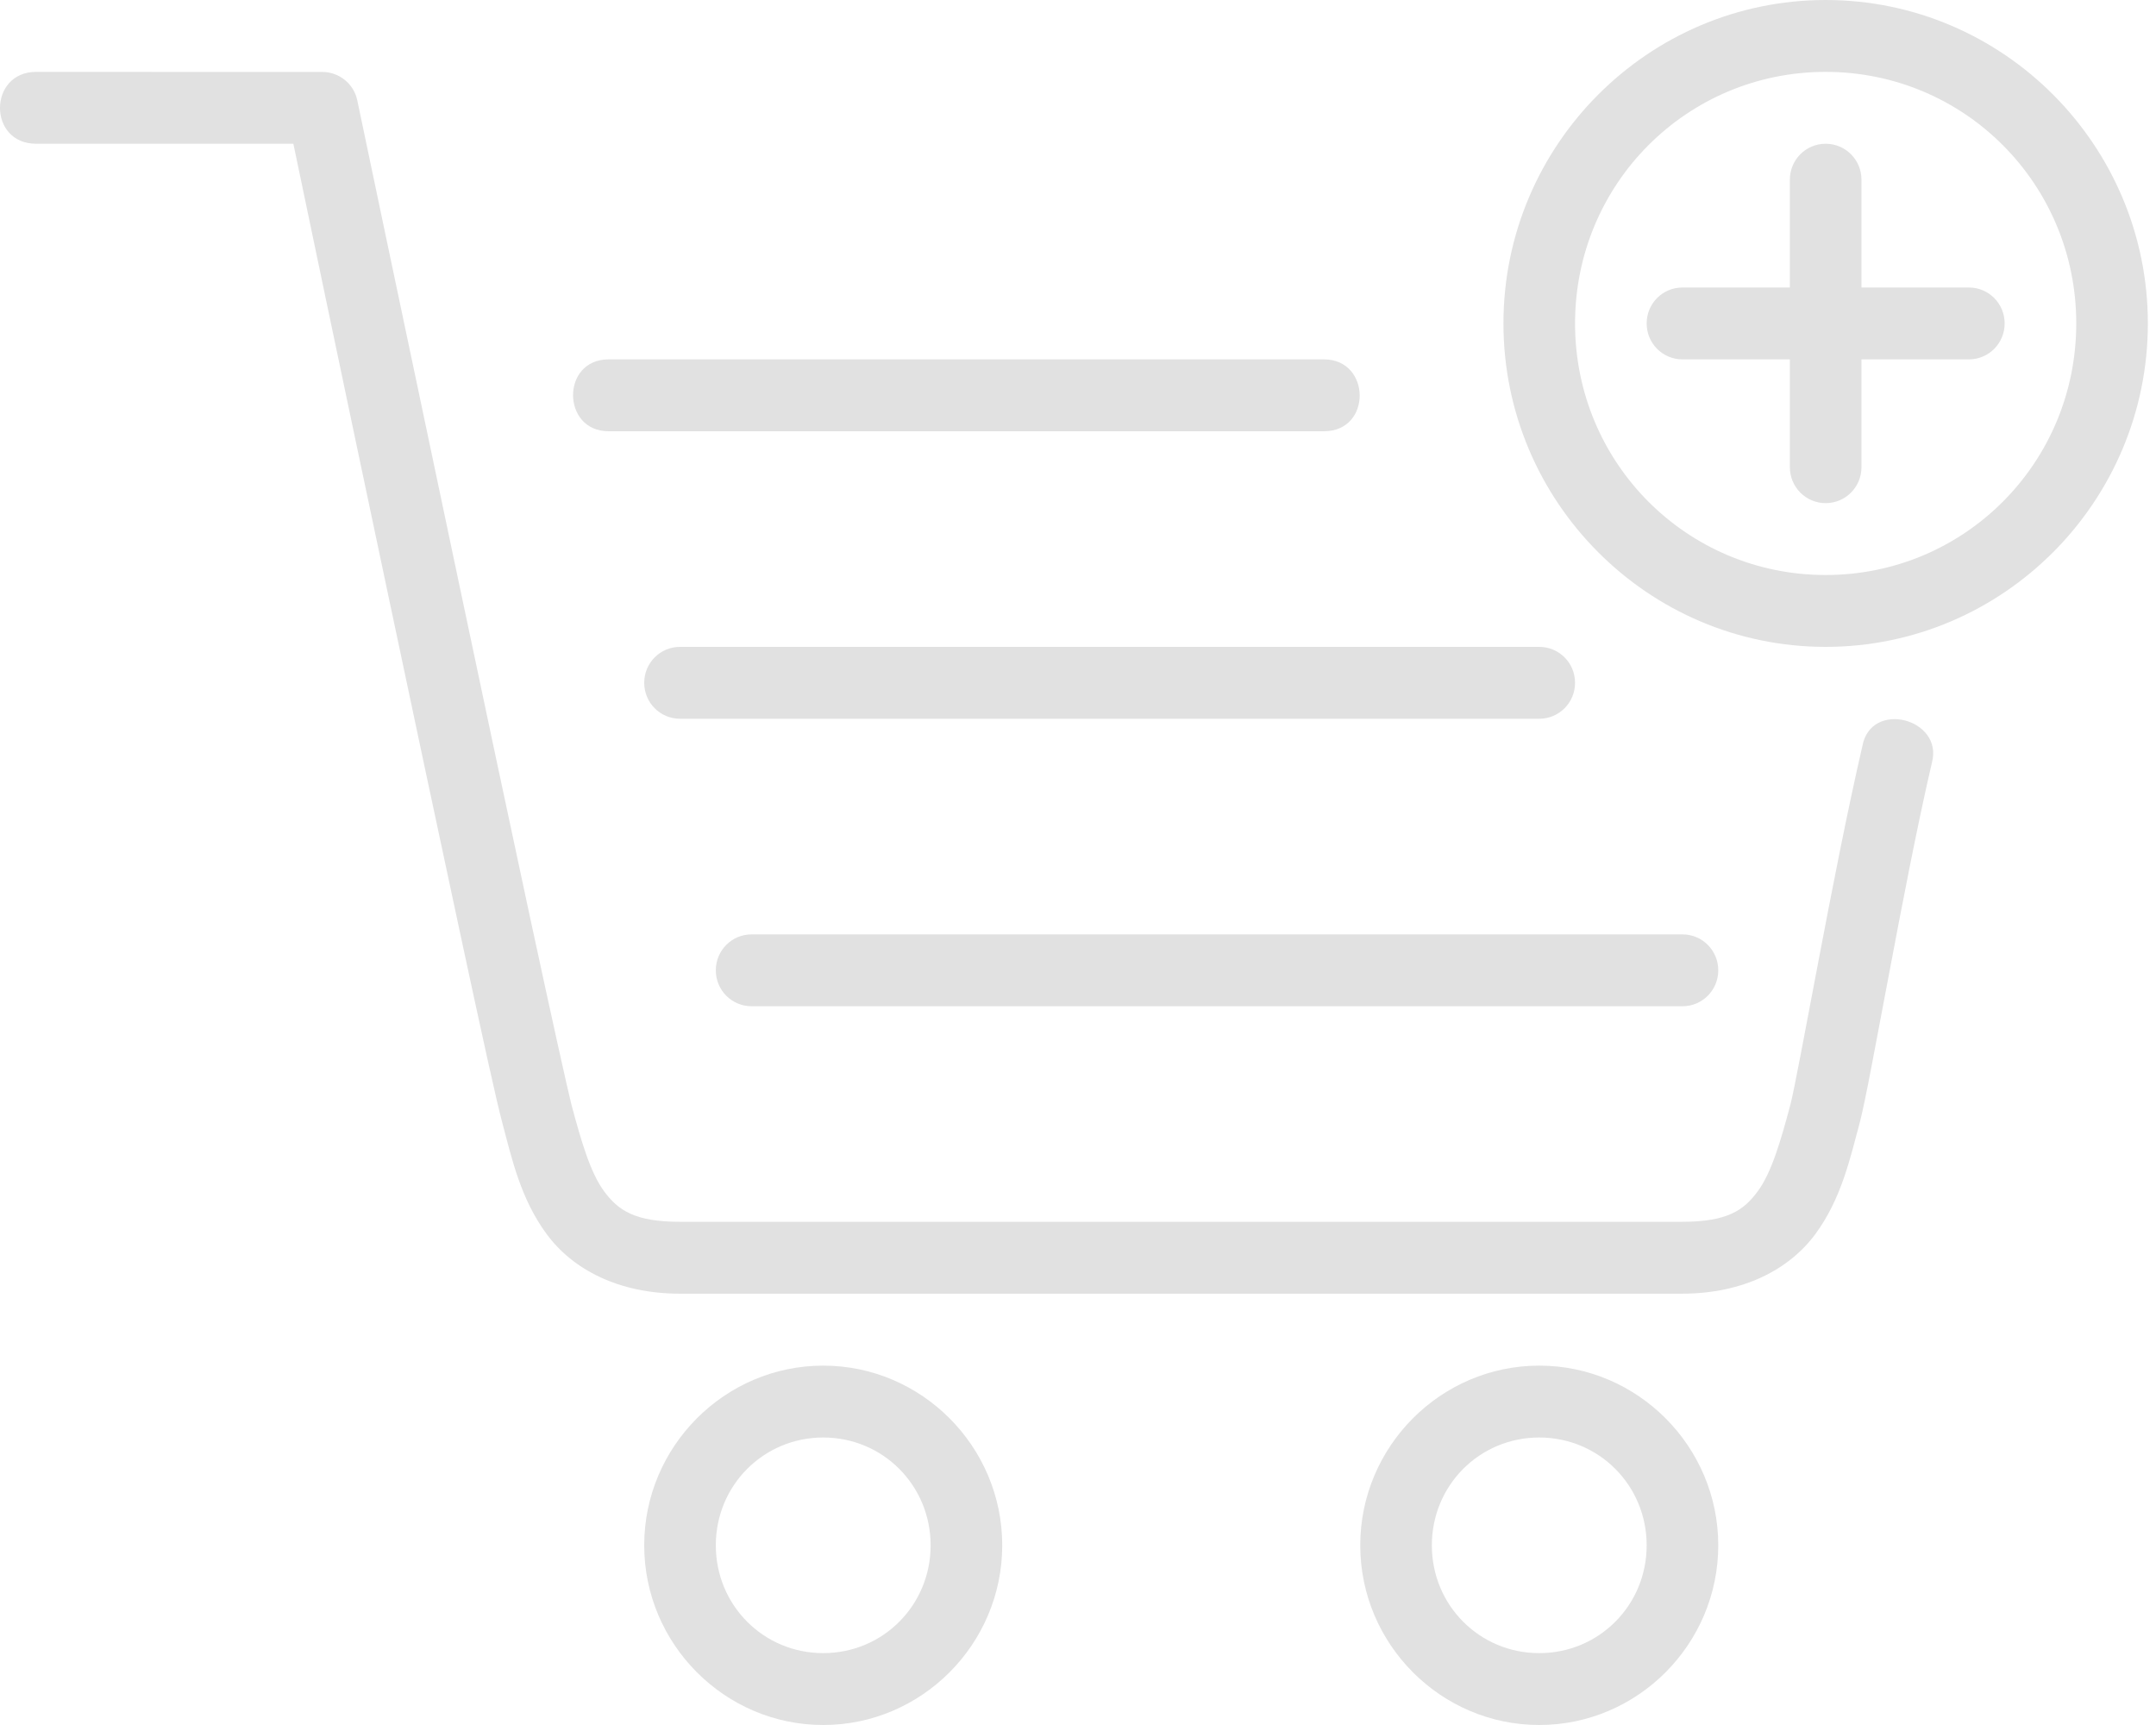
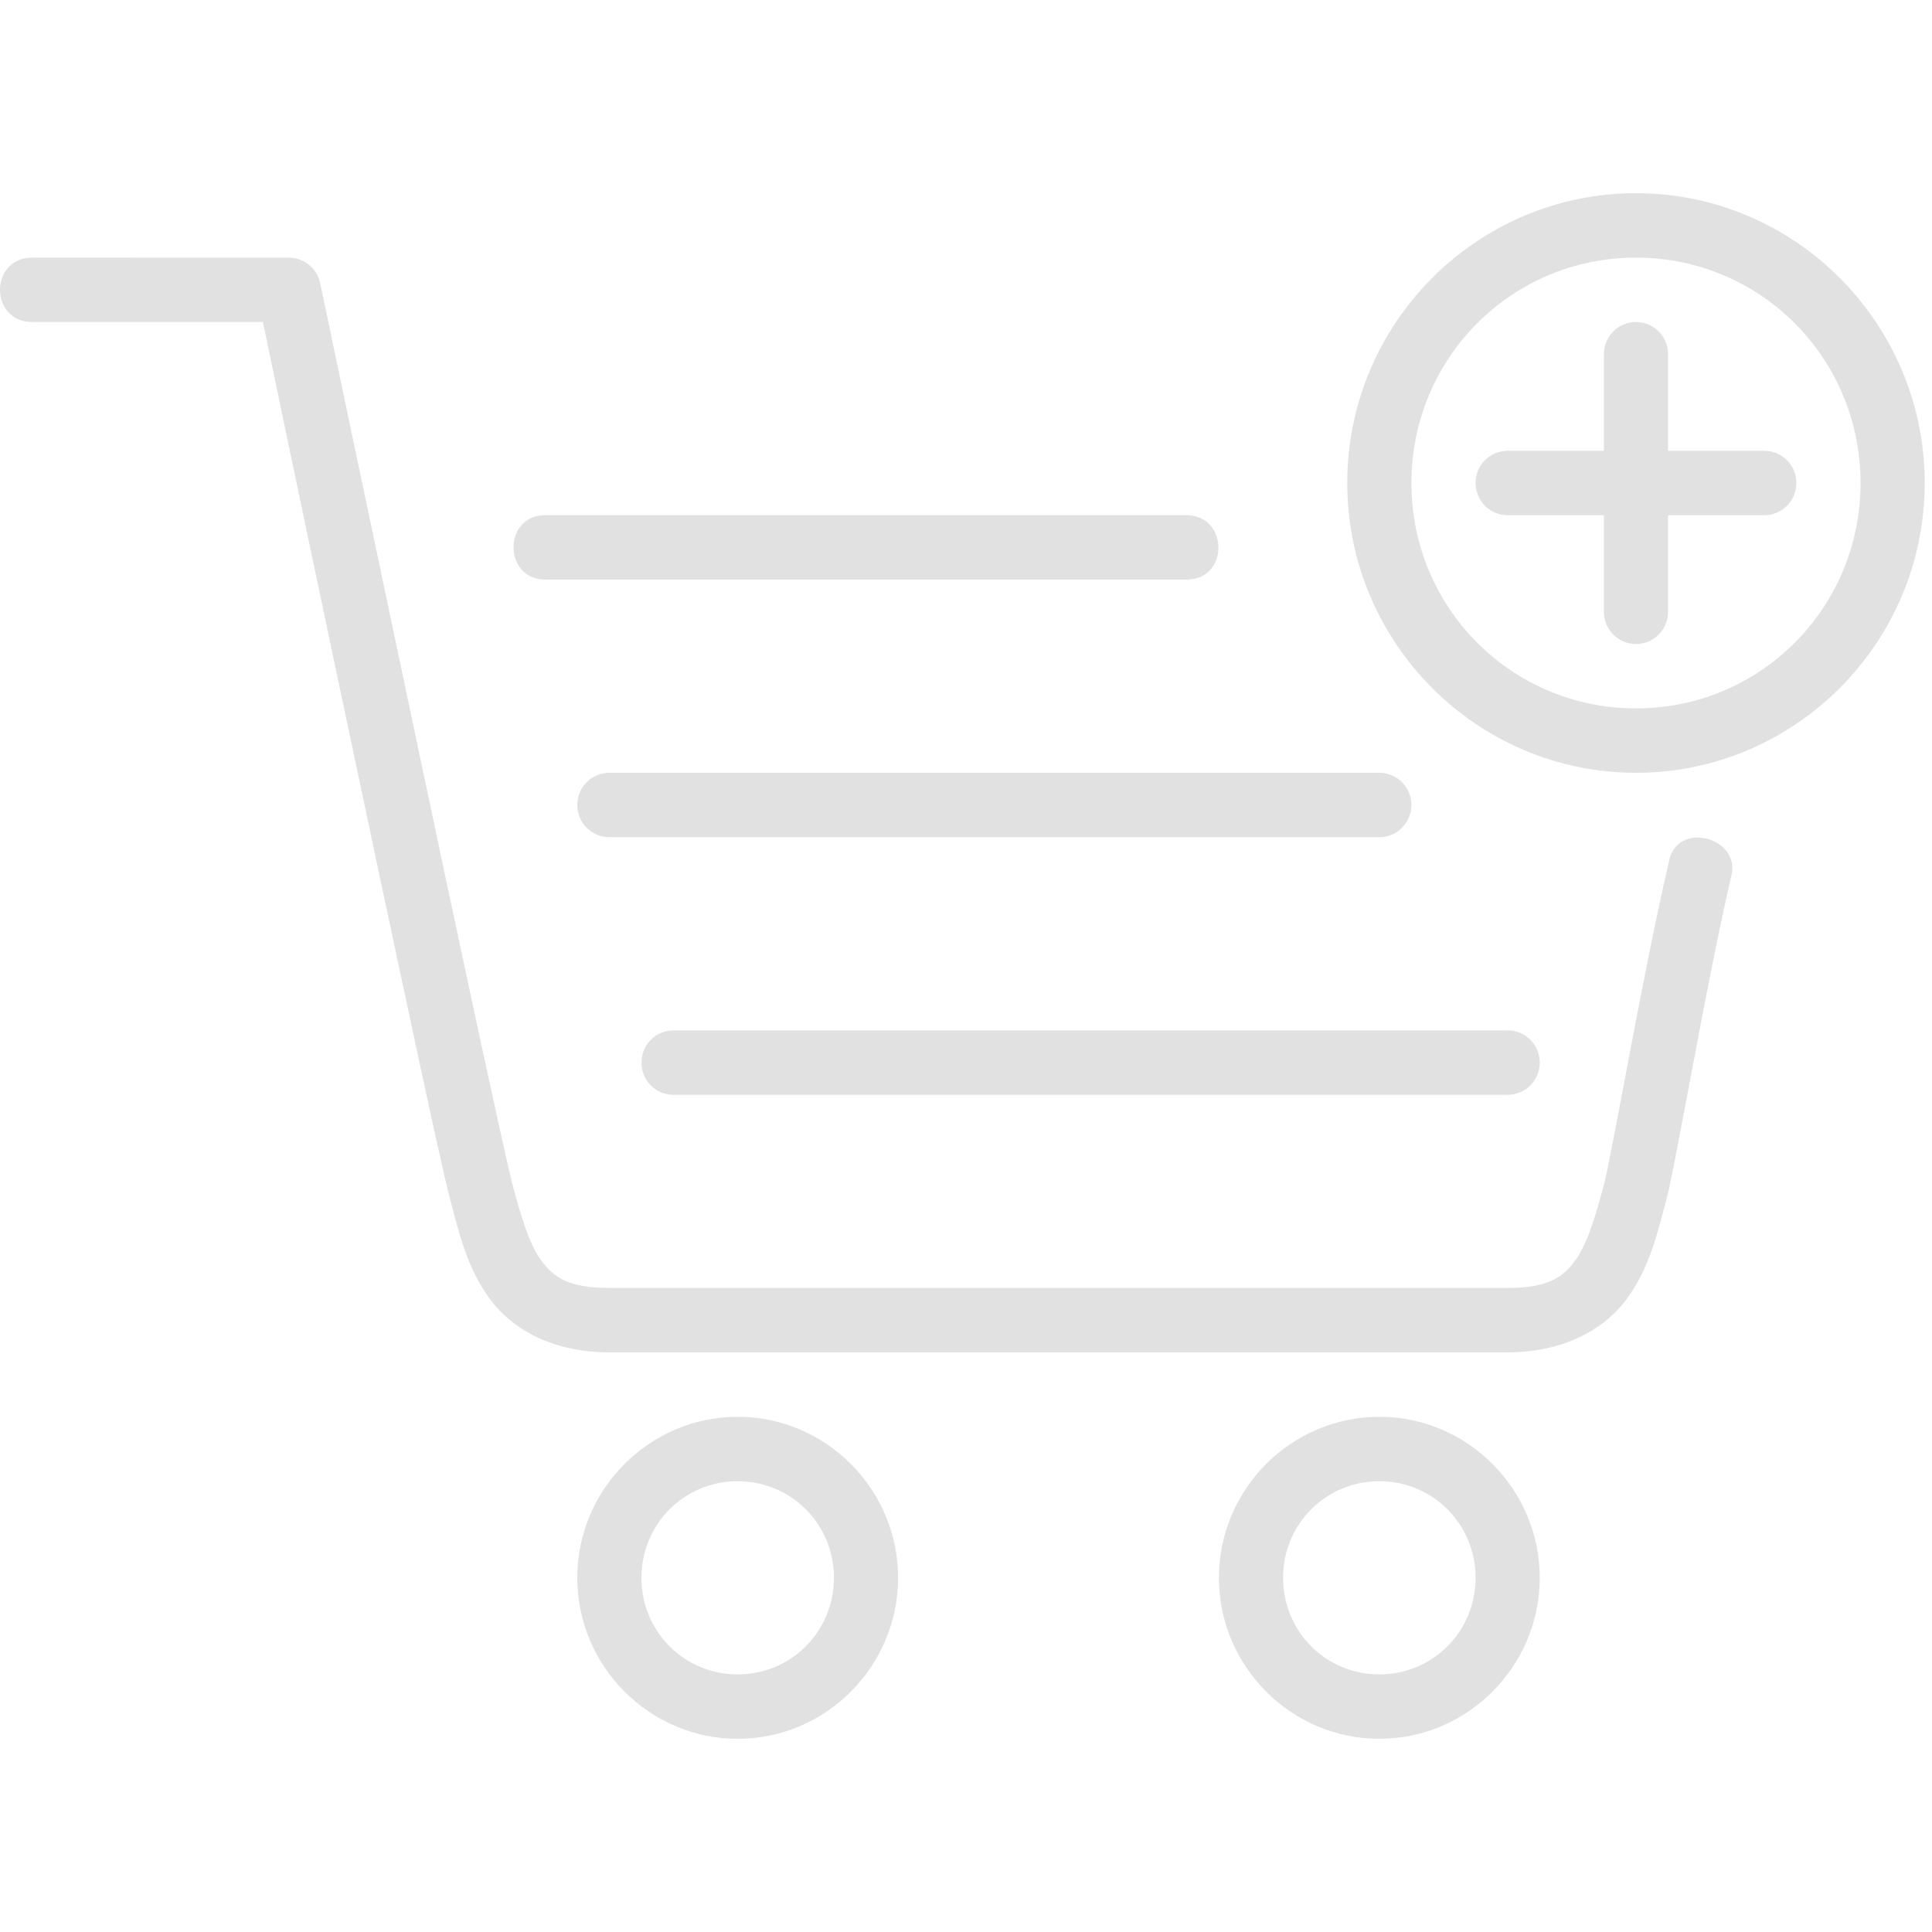
- <svg xmlns="http://www.w3.org/2000/svg" width="90px" height="72px" viewBox="0 0 90 72" version="1.1">
+ <svg xmlns="http://www.w3.org/2000/svg" width="35" height="35px" viewBox="0 0 90 72" version="1.1">
  <defs />
  <g id="Page-1" stroke="none" stroke-width="1" fill="none" fill-rule="evenodd">
    <g id="Group-3" fill="#E1E1E1" fill-rule="nonzero">
      <g id="mbri-cart-add">
        <path d="M76.21,0 C68.797,0 62.76,6.06 62.76,13.5 C62.76,20.94 68.797,27 76.21,27 C83.623,27 89.66,20.94 89.66,13.5 C89.66,6.06 83.623,0 76.21,0 Z M76.21,3 C82.009,3 86.671,7.68 86.671,13.5 C86.671,19.32 82.009,24 76.21,24 C70.411,24 65.749,19.32 65.749,13.5 C65.749,7.68 70.411,3 76.21,3 Z M76.21,6 C75.382,6 74.716,6.669 74.716,7.5 L74.716,12 L70.232,12 C69.404,12 68.738,12.669 68.738,13.5 C68.738,14.331 69.404,15 70.232,15 L74.716,15 L74.716,19.5 C74.716,20.331 75.382,21 76.21,21 C77.038,21 77.705,20.331 77.705,19.5 L77.705,15 L82.188,15 C83.016,15 83.682,14.331 83.682,13.5 C83.682,12.669 83.016,12 82.188,12 L77.705,12 L77.705,7.5 C77.705,6.669 77.038,6 76.21,6 Z M31.376,39 L70.232,39 C71.06,39 71.727,39.669 71.727,40.5 C71.727,41.331 71.06,42 70.232,42 L31.376,42 C30.548,42 29.881,41.331 29.881,40.5 C29.881,39.669 30.548,39 31.376,39 Z M28.387,27 L64.254,27 C65.082,27 65.749,27.669 65.749,28.5 C65.749,29.331 65.082,30 64.254,30 L28.387,30 C27.559,30 26.892,29.331 26.892,28.5 C26.892,27.669 27.559,27 28.387,27 Z M64.254,57 C60.144,57 56.782,60.375 56.782,64.5 C56.782,68.625 60.144,72 64.254,72 C68.364,72 71.727,68.625 71.727,64.5 C71.727,60.375 68.364,57 64.254,57 Z M64.254,60 C66.747,60 68.738,61.998 68.738,64.5 C68.738,67.002 66.747,69 64.254,69 C61.761,69 59.771,67.002 59.771,64.5 C59.771,61.998 61.761,60 64.254,60 Z M34.365,57 C30.255,57 26.892,60.375 26.892,64.5 C26.892,68.625 30.255,72 34.365,72 C38.474,72 41.837,68.625 41.837,64.5 C41.837,60.375 38.474,57 34.365,57 Z M34.365,60 C36.857,60 38.848,61.998 38.848,64.5 C38.848,67.002 36.857,69 34.365,69 C31.872,69 29.881,67.002 29.881,64.5 C29.881,61.998 31.872,60 34.365,60 Z M1.51,3 C-0.493,3 -0.514,6 1.51,6 L12.246,6 C12.467,7.065 14.159,15.165 16.174,24.69 C17.244,29.748 18.338,34.908 19.216,38.988 C20.092,43.068 20.726,45.969 20.974,46.887 C21.368,48.369 21.739,50.052 22.827,51.519 C23.909,52.983 25.816,53.997 28.387,53.997 L70.208,53.997 C72.779,53.997 74.686,52.983 75.774,51.519 C76.859,50.049 77.226,48.369 77.627,46.884 C77.887,45.888 78.296,43.575 78.852,40.674 C79.399,37.764 80.048,34.395 80.646,31.833 C81.139,29.994 78.087,29.193 77.74,31.155 C77.125,33.807 76.464,37.191 75.911,40.107 C75.358,43.026 74.874,45.603 74.739,46.107 C74.333,47.625 73.953,48.942 73.374,49.725 C72.794,50.511 72.118,50.997 70.211,50.997 L28.387,50.997 C26.48,50.997 25.804,50.511 25.218,49.725 C24.641,48.945 24.262,47.625 23.855,46.11 C23.706,45.531 23.018,42.429 22.14,38.355 C21.264,34.281 20.167,29.127 19.1,24.063 C16.96,13.944 14.915,4.191 14.915,4.191 C14.772,3.501 14.162,3.003 13.451,3.003 L1.51,3 Z M25.404,15 C23.416,15 23.44,18 25.404,18 L55.269,18 C57.278,18 57.233,15 55.269,15 L25.404,15 Z" id="Shape" />
      </g>
    </g>
  </g>
</svg>
